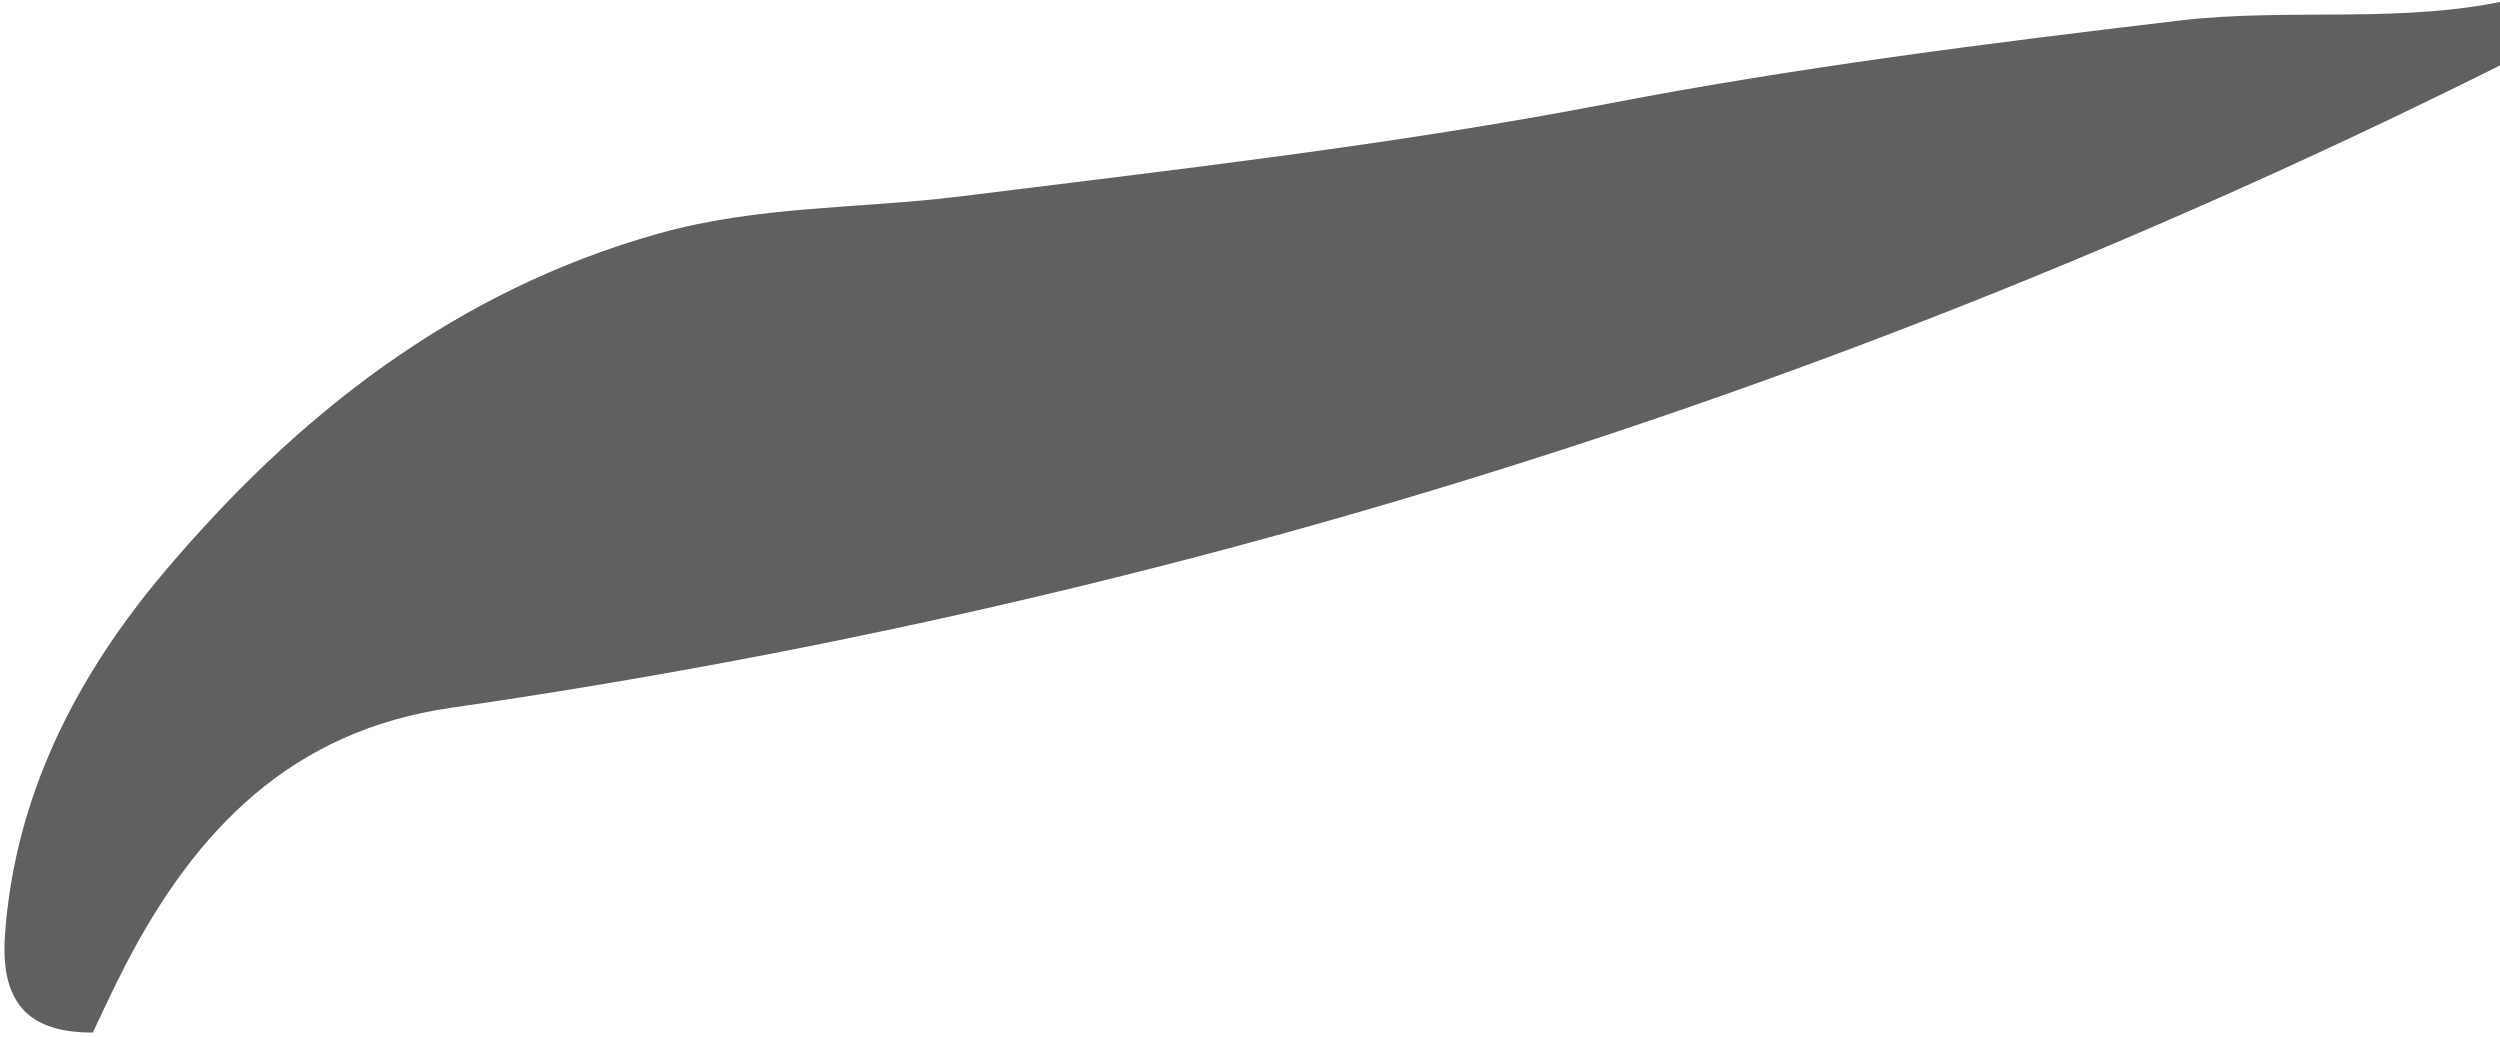
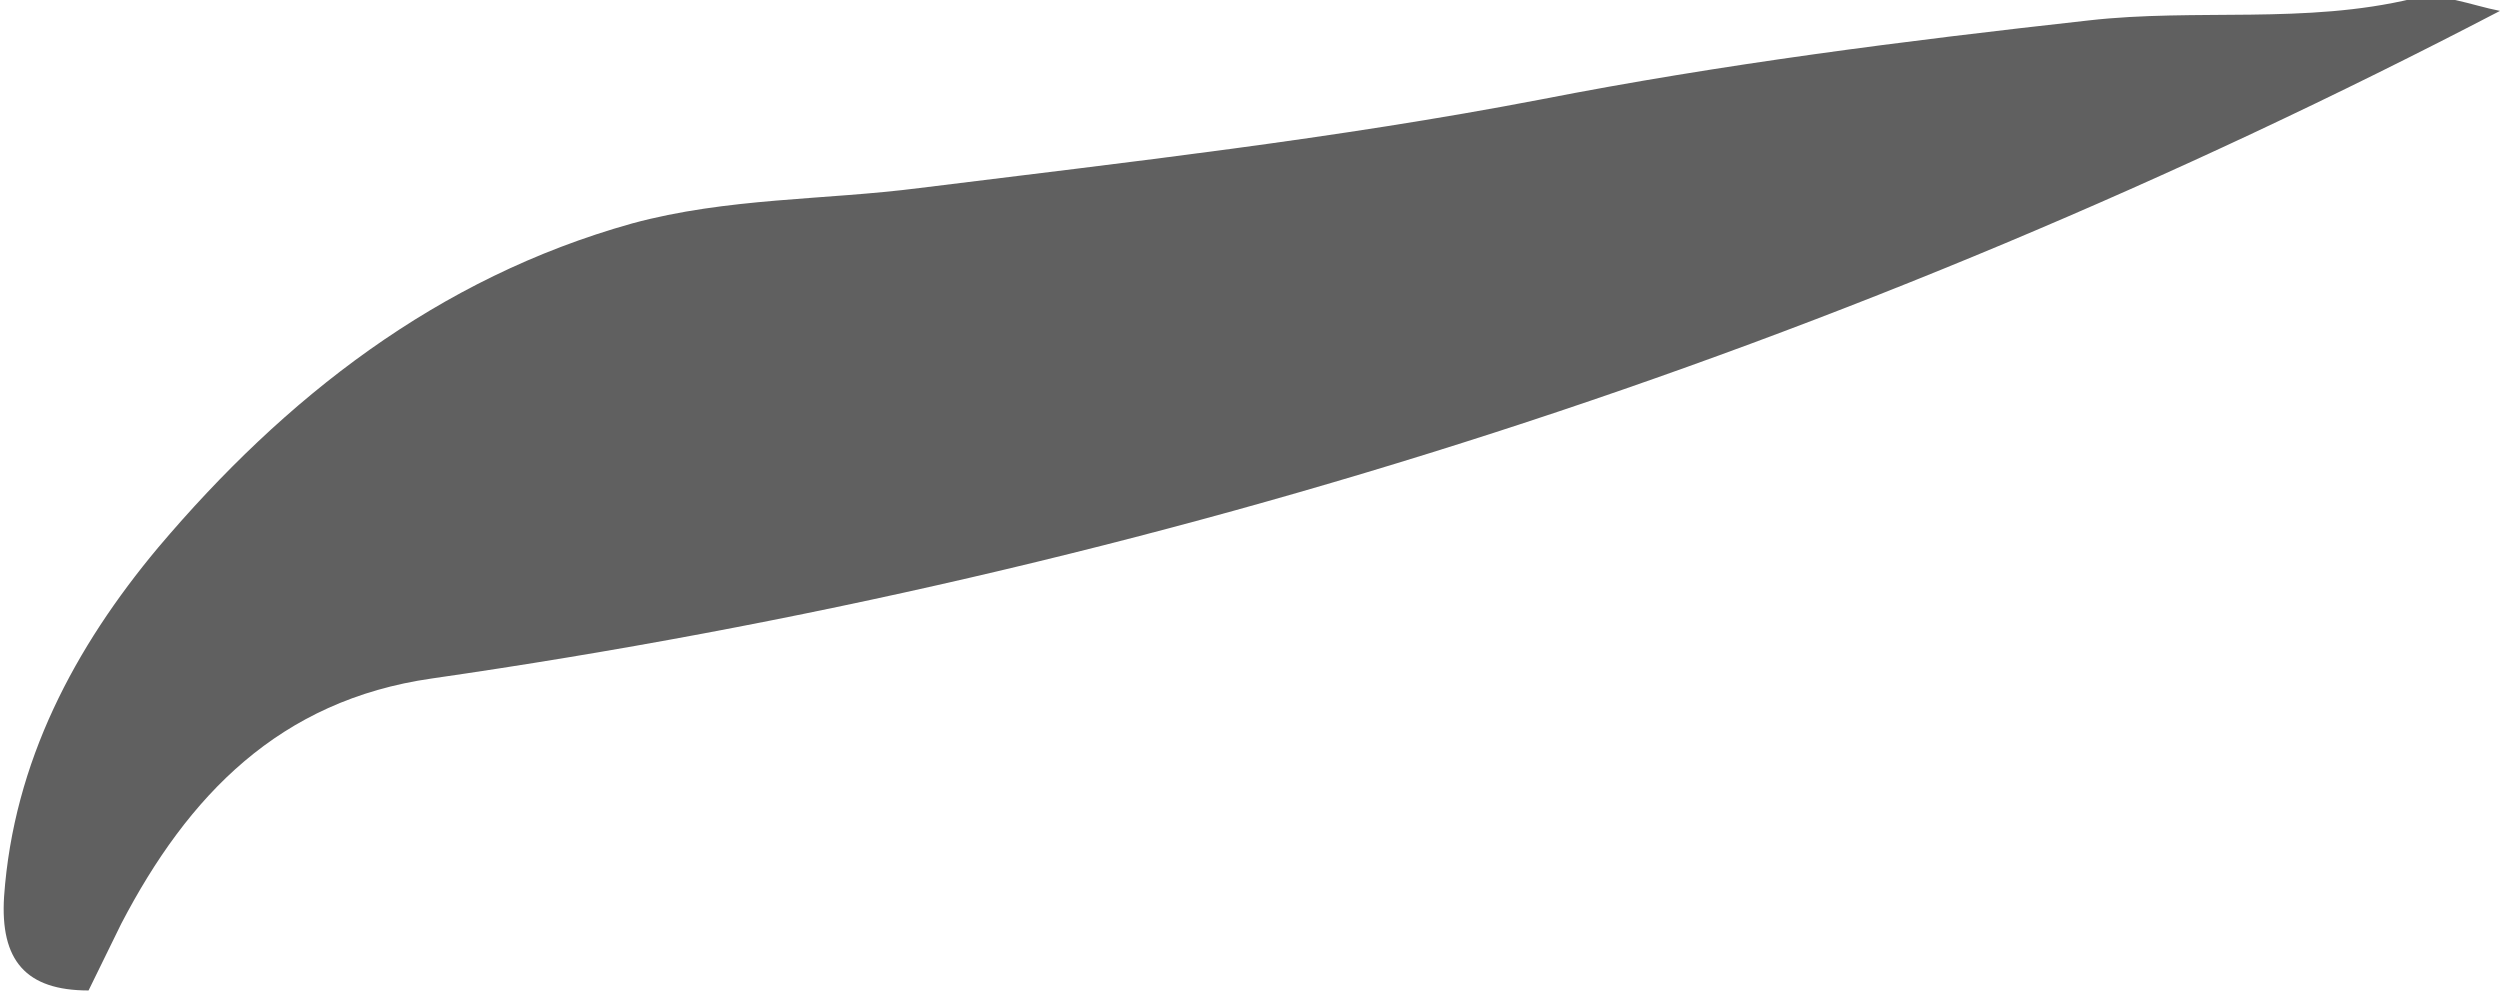
- <svg xmlns="http://www.w3.org/2000/svg" version="1.0" id="Layer_1" x="0px" y="0px" viewBox="0 0 176 73" style="enable-background:new 0 0 176 73;" xml:space="preserve">
+ <svg xmlns="http://www.w3.org/2000/svg" version="1.1" id="Layer_1" x="0px" y="0px" viewBox="0 0 183.5 72.7" style="enable-background:new 0 0 183.5 72.7;" xml:space="preserve">
  <style type="text/css">
	.st0{fill:#606060;}
</style>
-   <path class="st0" d="M183.51,0.78c-47.83,24.89-98.4,41.34-151.77,49.05C20.51,51.45,13.81,58.4,8.9,67.81  c-0.84,1.6-1.58,3.25-2.37,4.88c-4.64,0.02-6.51-2.2-6.18-6.88c0.7-9.9,5.12-18.33,11.24-25.57c9.33-11.04,20.45-19.79,34.85-23.82  c6.99-1.95,14.11-1.72,21.14-2.59c15.25-1.9,30.51-3.62,45.62-6.53c13.3-2.56,26.74-4.25,40.2-5.85c7.93-0.94,15.93,0.31,23.78-1.57  C179.11-0.58,181.39,0.44,183.51,0.78z" />
+   <path class="st0" d="M183.5,0.8c-47.8,24.9-98.4,41.3-151.8,49c-11.2,1.6-17.9,8.6-22.8,18c-0.8,1.6-1.6,3.3-2.4,4.9  c-4.6,0-6.5-2.2-6.2-6.9C1,55.9,5.5,47.5,11.6,40.2c9.3-11,20.5-19.8,34.8-23.8c7-1.9,14.1-1.7,21.1-2.6c15.3-1.9,30.5-3.6,45.6-6.5  c13.3-2.6,26.7-4.3,40.2-5.8c7.9-0.9,15.9,0.3,23.8-1.6C179.1-0.6,181.4,0.4,183.5,0.8z" />
</svg>
